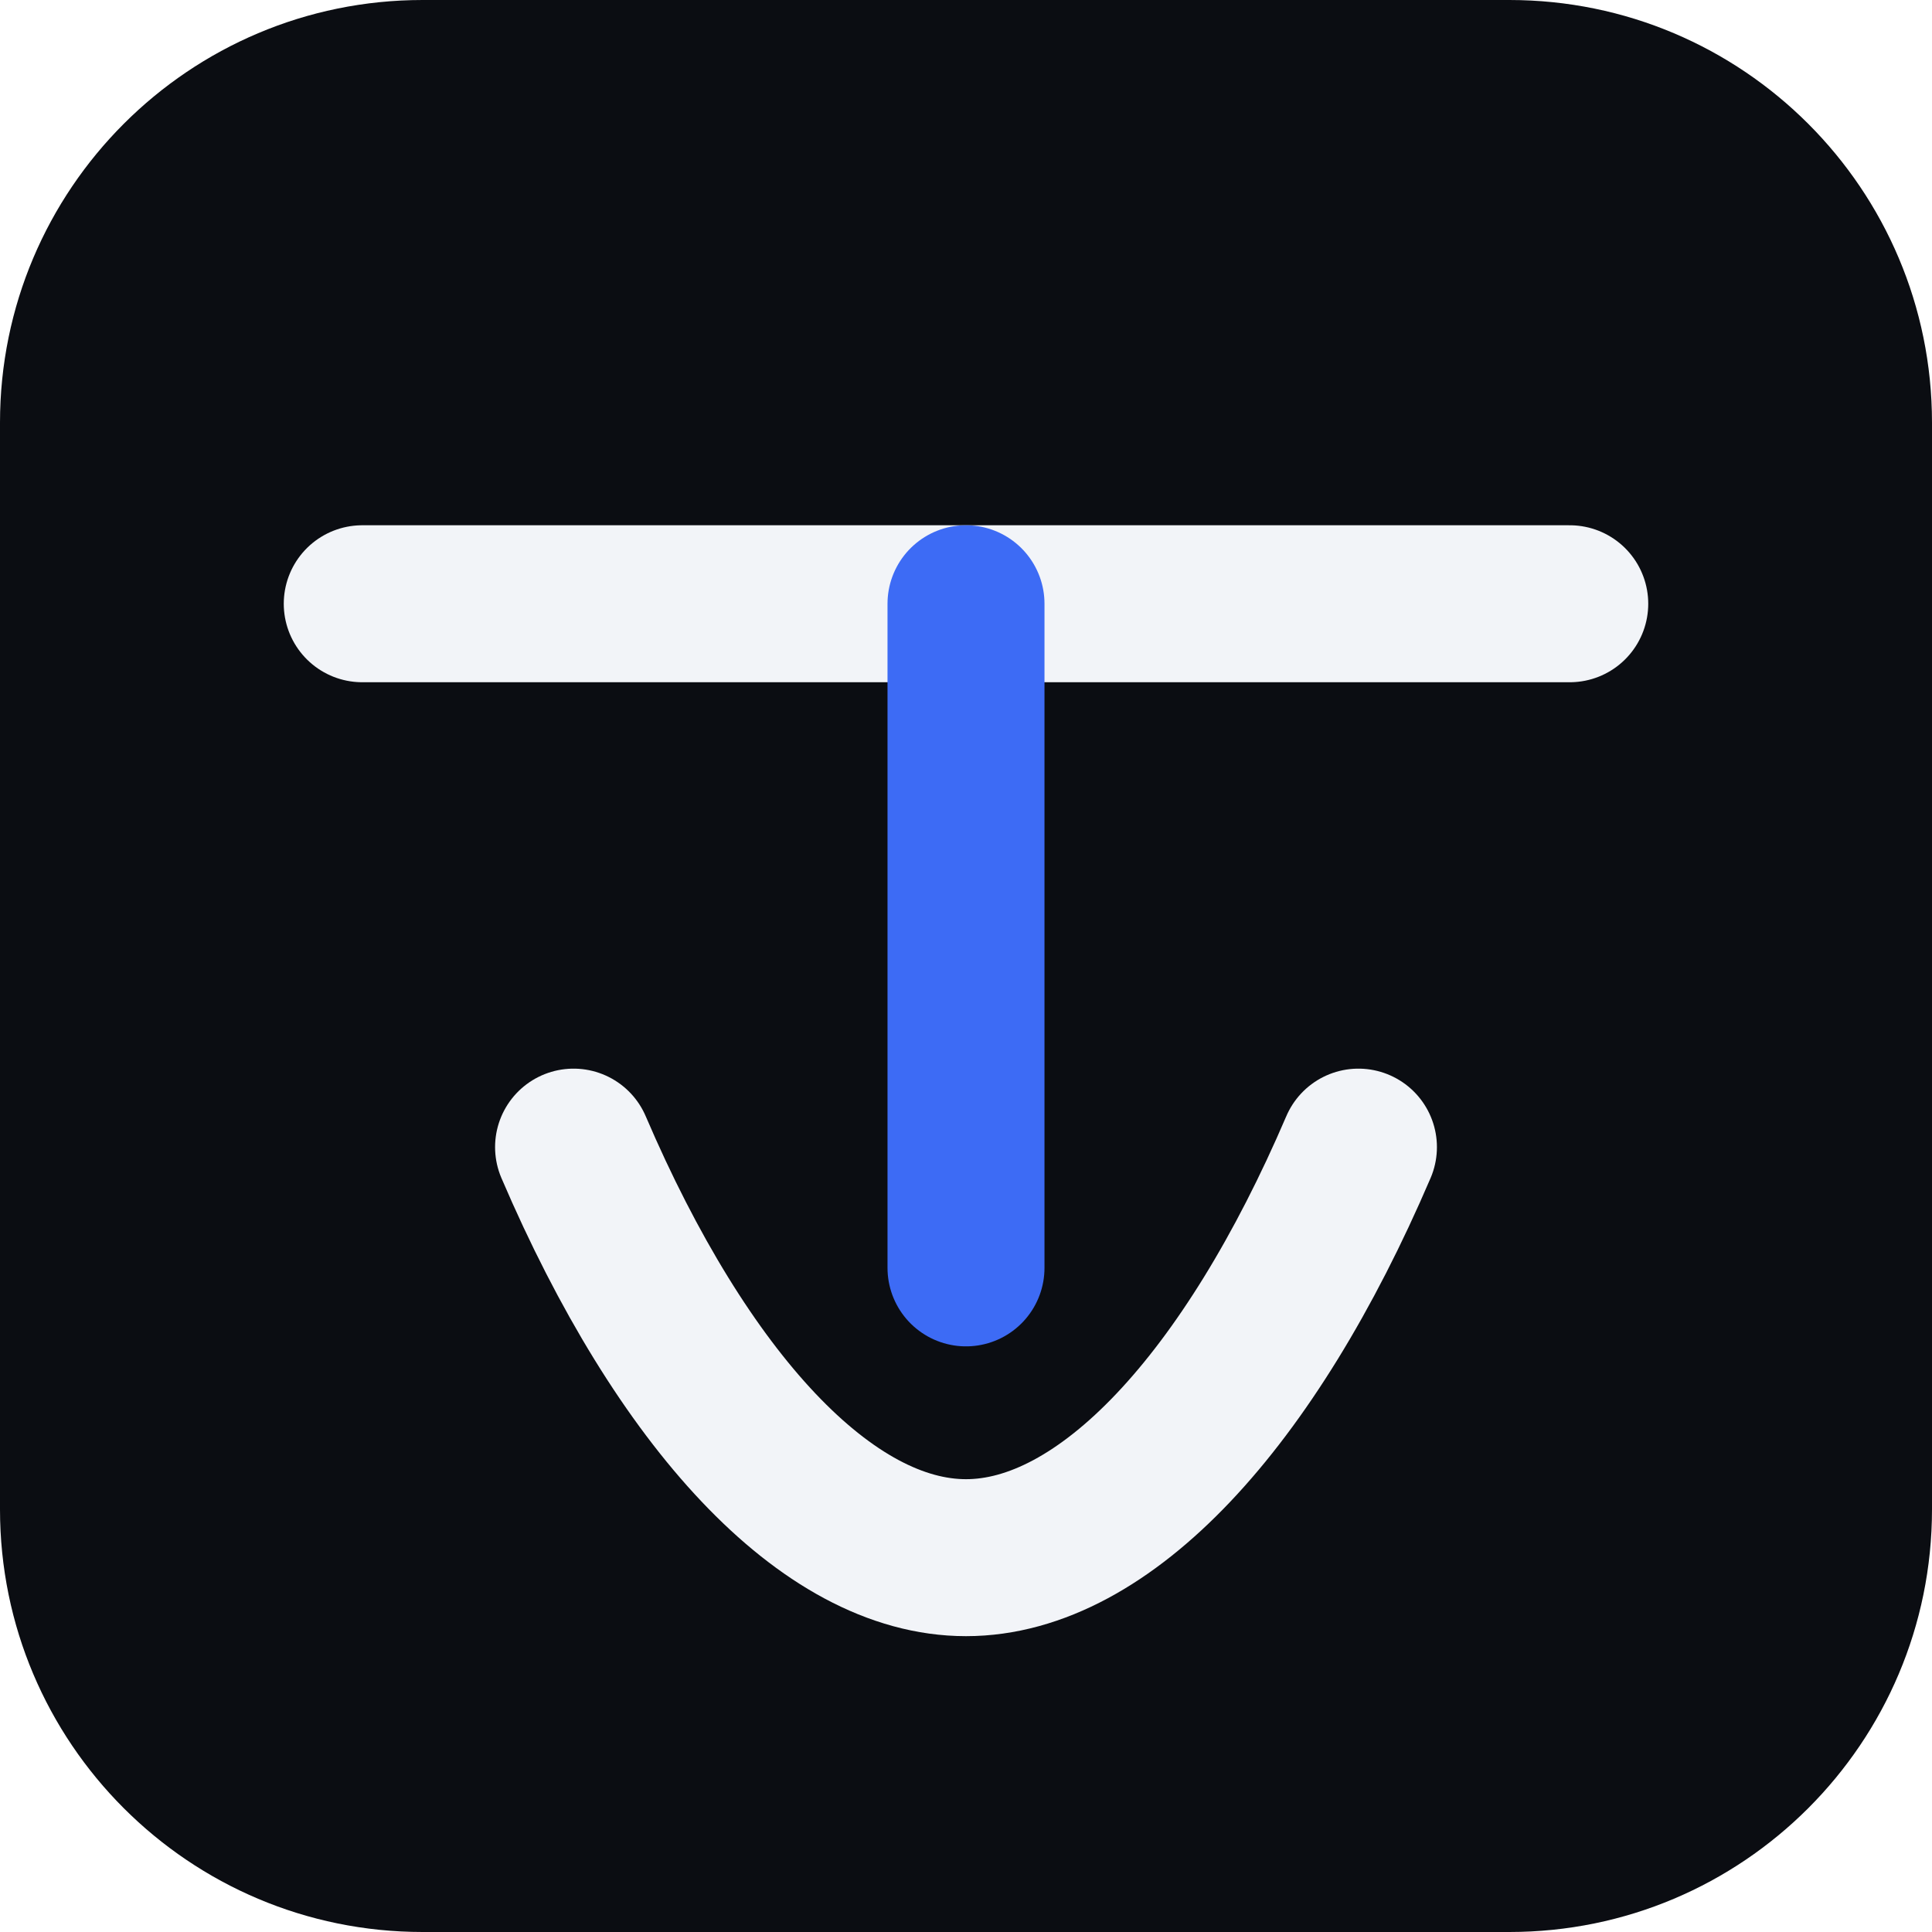
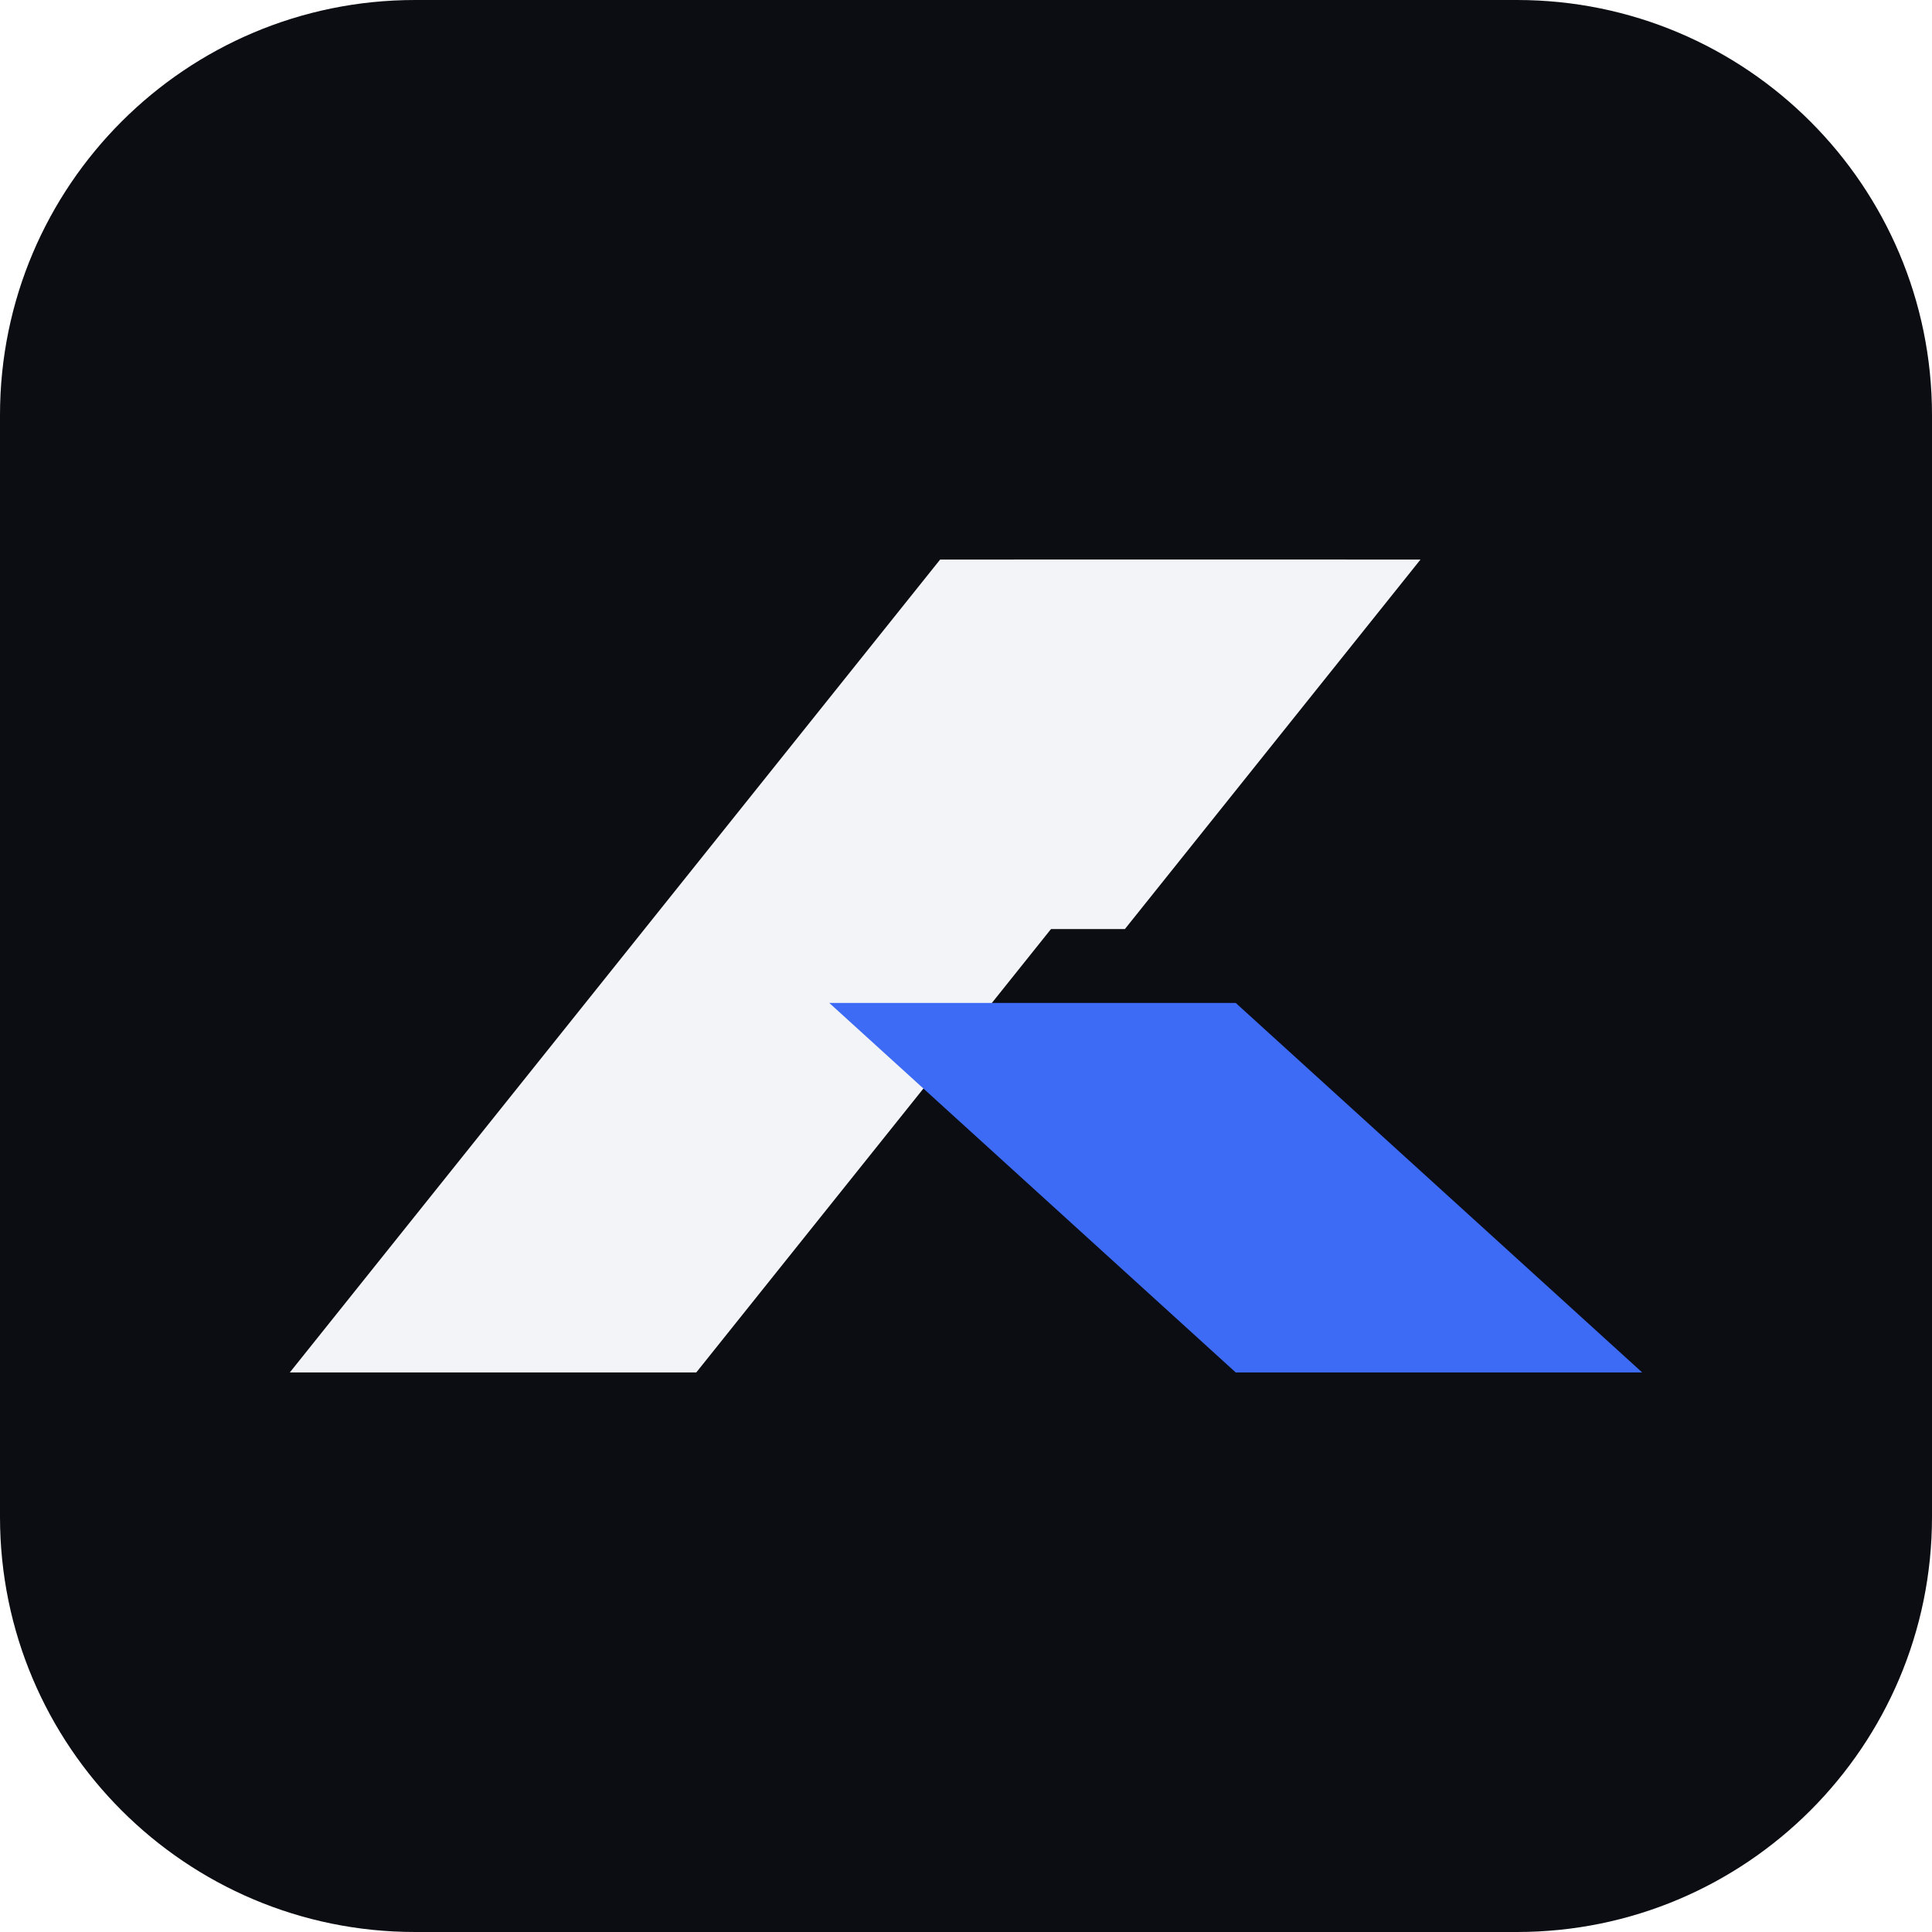
- <svg xmlns="http://www.w3.org/2000/svg" viewBox="0 0 32 32">
-   <rect width="32" height="32" rx="7" fill="#0B0D12" />
-   <path d="M6 10h20" stroke="#F2F4F8" stroke-width="2.6" stroke-linecap="round" />
-   <path d="M16 10v11" stroke="#3D6BF5" stroke-width="2.6" stroke-linecap="round" />
-   <path d="M9.5 19c1.8 4.2 4.2 6.8 6.5 6.8s4.7-2.6 6.5-6.8" fill="none" stroke="#F2F4F8" stroke-width="2.6" stroke-linecap="round" />
+ <svg xmlns="http://www.w3.org/2000/svg" viewBox="0 0 1024 1024" width="1024" height="1024">
+   <rect width="1024" height="1024" rx="220" fill="#0B0D12" />
+   <g transform="translate(-50.08 41.97) scale(1.95847)">
+     <path d="M104 350 L280 130 L390 130 L214 350 Z" fill="#F2F4F8" />
+     <path d="M300 130 L410 130 L330 230 L220 230 Z" fill="#F2F4F8" />
+     <path d="M250 250 L360 250 L470 350 L360 350 Z" fill="#3D6BF5" />
+   </g>
</svg>
